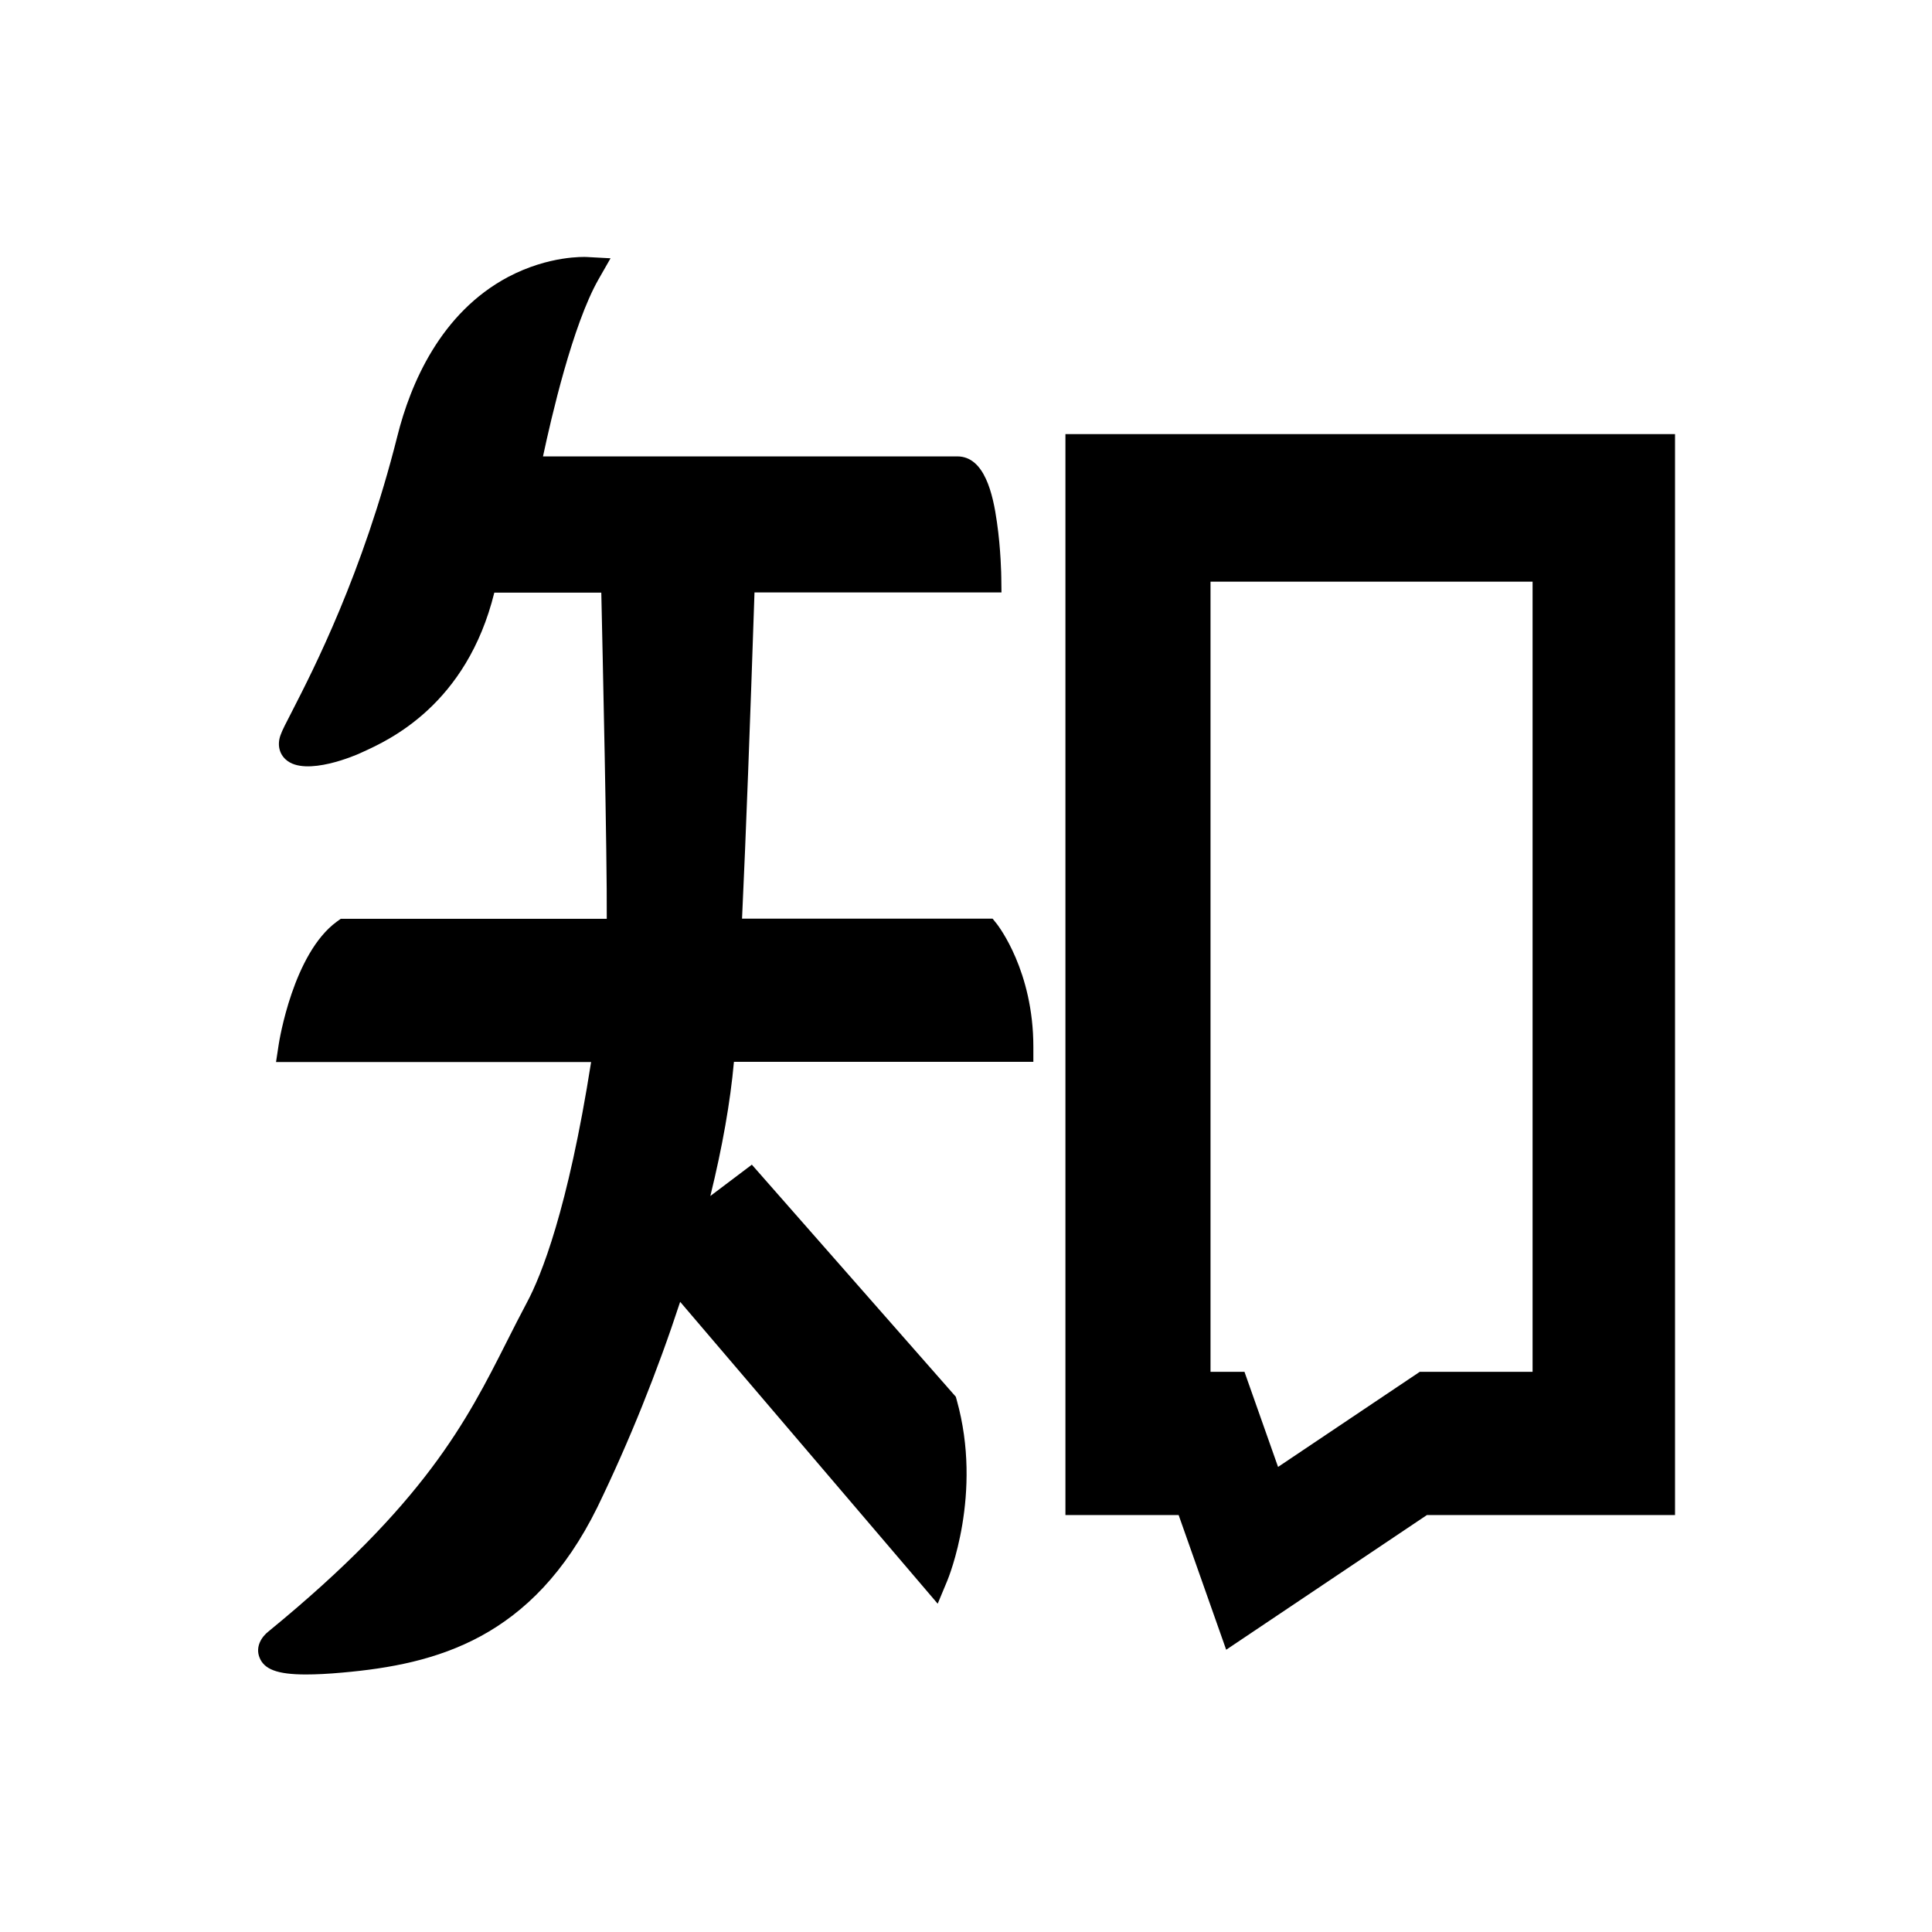
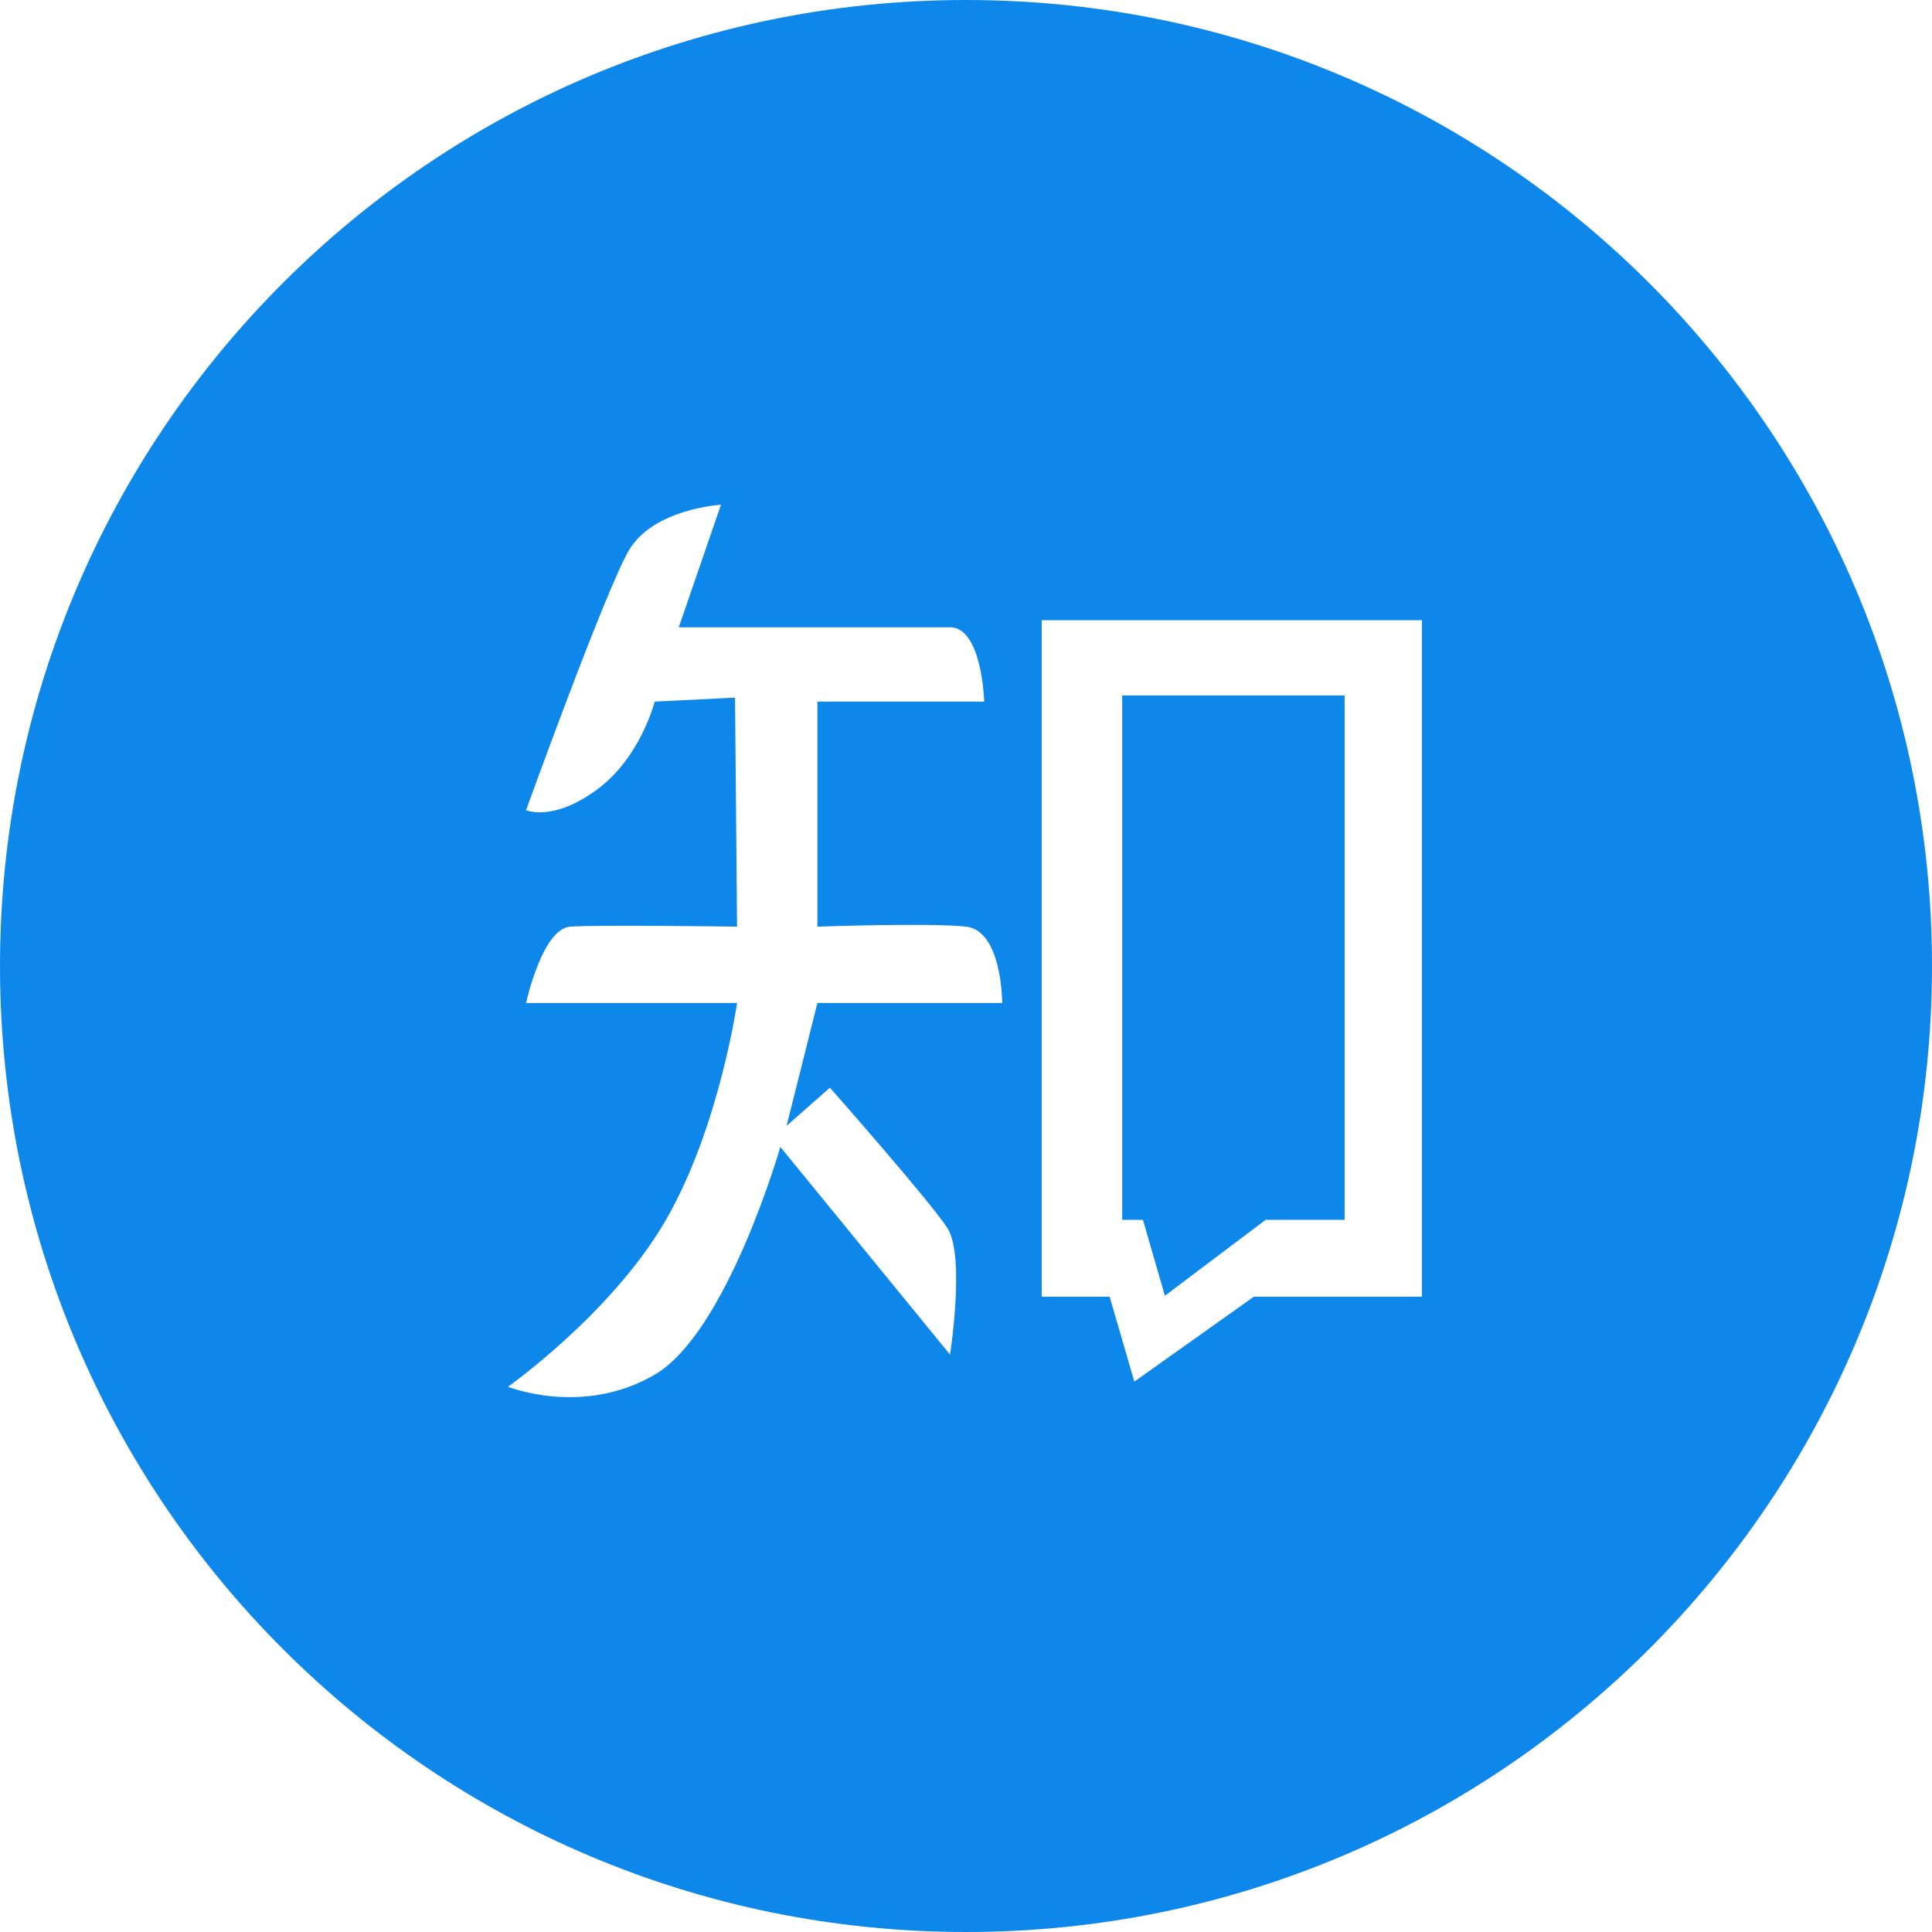
<svg xmlns="http://www.w3.org/2000/svg" class="icon" width="200px" height="200.00px" viewBox="0 0 1024 1024" version="1.1">
-   <path d="M564.7 230.1V803h60l25.2 71.4L756.3 803h131.5V230.1H564.7z m247.7 497h-59.9l-75.1 50.4-17.8-50.4h-18V308.3h170.7v418.8zM526.1 486.9H393.3c2.1-44.9 4.3-104.3 6.6-172.9h130.9l-0.1-8.1c0-0.6-0.2-14.7-2.3-29.1-2.1-15-6.6-34.9-21-34.9H287.8c4.4-20.6 15.7-69.7 29.4-93.8l6.4-11.2-12.9-0.7c-0.8 0-19.6-0.9-41.4 10.6-35.7 19-51.7 56.4-58.7 84.4-18.4 73.1-44.6 123.9-55.7 145.6-3.3 6.4-5.3 10.2-6.2 12.8-1.8 4.9-0.8 9.8 2.8 13 10.5 9.5 38.2-2.9 38.5-3 0.6-0.3 1.3-0.6 2.2-1 13.9-6.3 55.1-25 69.8-84.5h56.7c0.7 32.2 3.1 138.4 2.9 172.9h-141l-2.1 1.5c-23.1 16.9-30.5 63.2-30.8 65.2l-1.4 9.2h167c-12.3 78.3-26.5 113.4-34 127.4-3.7 7-7.3 14-10.7 20.8-21.3 42.2-43.4 85.8-126.3 153.6-3.6 2.8-7 8-4.8 13.7 2.4 6.3 9.3 9.1 24.6 9.1 5.4 0 11.8-0.3 19.4-1 49.9-4.4 100.8-18 135.1-87.6 17-35.1 31.7-71.7 43.9-108.9L497 850l5-12c0.8-1.9 19-46.3 5.1-95.9l-0.5-1.8-108.1-123-22 16.6c6.4-26.1 10.6-49.9 12.5-71.1h158.7v-8c0-40.1-18.5-63.9-19.2-64.9l-2.4-3z" />
+   <path d="M512 1024C229.222 1024 0 794.778 0 512 0 229.222 229.222 0 512 0c282.778 0 512 229.222 512 512 0 282.778-229.222 512-512 512z m-129.877-756.48s-36.198 2.116-48.981 24.491c-12.783 22.357-54.306 137.37-54.306 137.37s13.841 6.383 37.274-10.65c23.433-17.05 30.891-46.865 30.891-46.865l42.581-2.116 1.075 121.395s-73.489-1.075-88.405 0c-14.899 1.058-23.415 40.448-23.415 40.448h111.821s-9.591 67.106-38.349 116.087c-28.74 48.981-83.063 87.313-83.063 87.313s39.424 15.974 77.739-6.383c38.349-22.357 66.611-120.713 66.611-120.713l89.941 110.063s8.192-52.395-1.468-67.174c-9.66-14.797-62.208-74.291-62.208-74.291l-22.955 20.224 16.333-65.109h97.963s0-38.349-19.149-40.465c-19.183-2.133-78.814 0-78.814 0v-119.279h88.405s-1.075-39.39-18.125-39.39H359.765l22.357-64.956z m170.001 61.184v358.571h36.011l13.09 45.005 63.351-45.005h89.054V328.704H552.124z m42.667 39.919h117.879v277.914h-41.865l-53.385 40.243-11.639-40.243h-10.991V368.64z" fill="#0E87EA" />
</svg>
